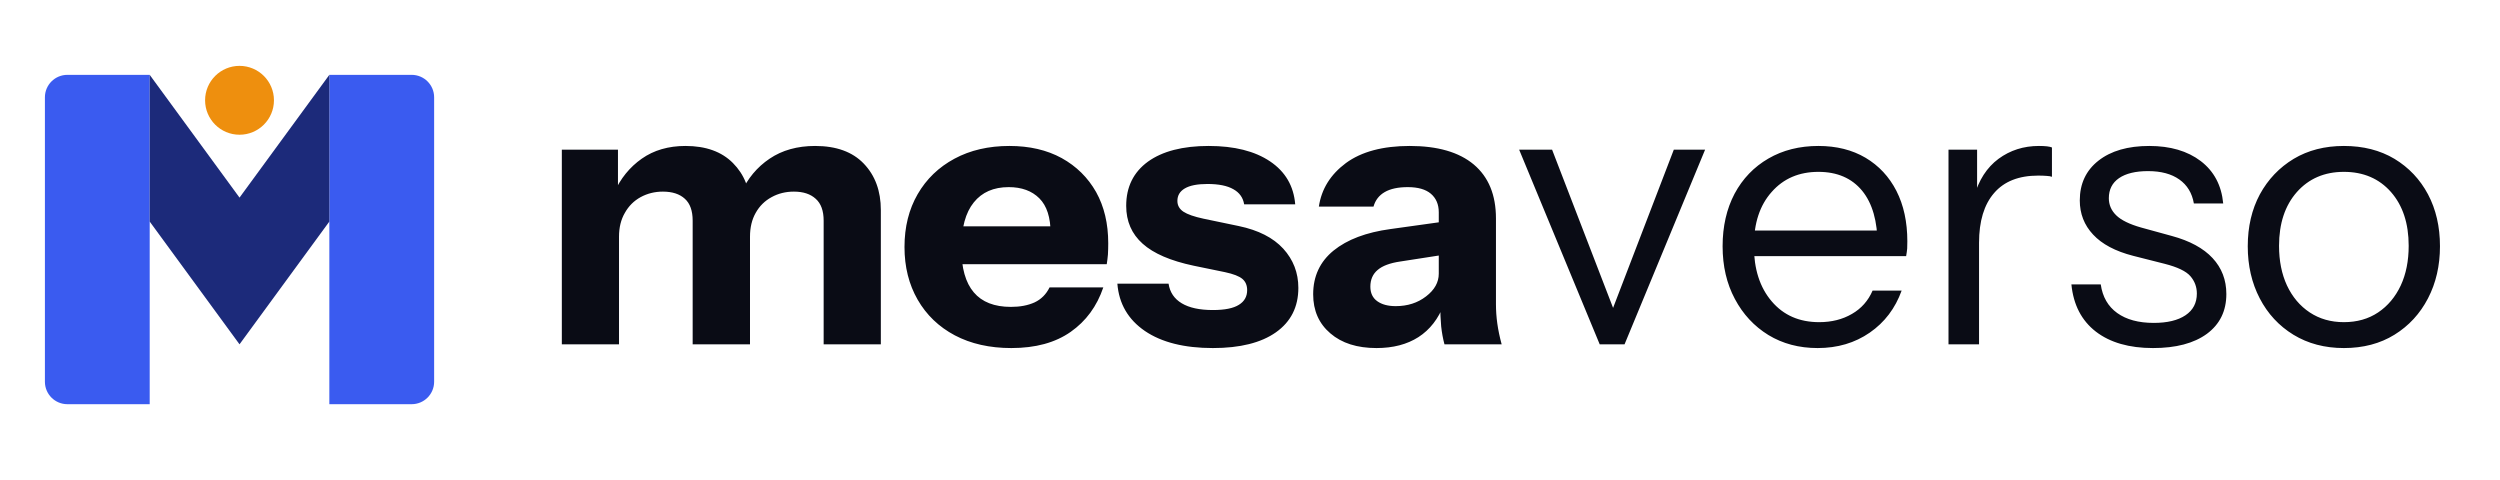
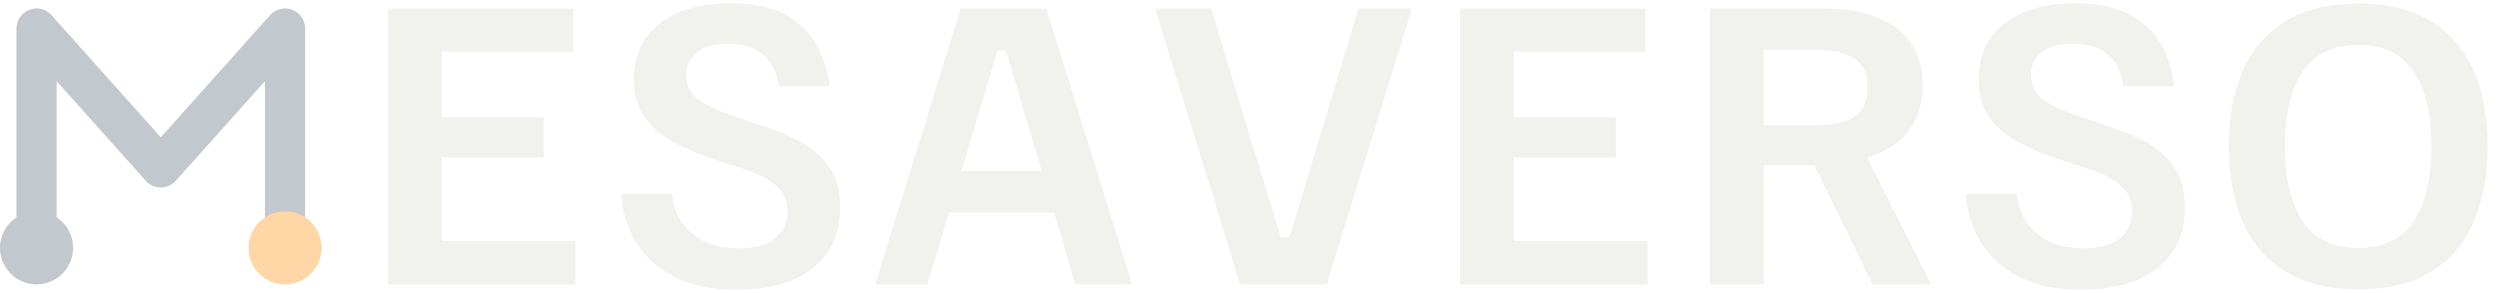
- <svg xmlns="http://www.w3.org/2000/svg" viewBox="0 0 167 32" role="img" aria-label="Mesaverso">
-   <path fill="#3A5BF0" d="M4.5 5H10v22H4.5A1.5 1.5 0 0 1 3 25.5v-19A1.5 1.5 0 0 1 4.5 5zM27.5 5H22v22h5.5a1.5 1.5 0 0 0 1.5-1.5v-19A1.5 1.5 0 0 0 27.5 5z" />
-   <path fill="#1C2A7A" d="M10 5l6 8.2V23l-6-8.2zM22 5l-6 8.2V23l6-8.2z" />
-   <circle cx="16" cy="6.7" r="2.3" fill="#EE8F0E" />
-   <path fill="#0A0C15" transform="translate(36 0)" d="M5.35 23L1.53 23L1.53 10L5.28 10L5.28 13.06L5.35 13.06L5.35 23ZM14.10 23L10.27 23L10.27 14.74Q10.27 13.75 9.75 13.28Q9.23 12.80 8.28 12.80L8.28 12.80Q7.47 12.80 6.79 13.17Q6.12 13.54 5.74 14.22Q5.35 14.89 5.35 15.81L5.35 15.81L5.02 12.88Q5.66 11.45 6.87 10.60Q8.08 9.75 9.79 9.75L9.79 9.75Q11.83 9.75 12.96 10.89Q14.10 12.04 14.10 13.77L14.10 13.77L14.10 23ZM22.84 23L19.02 23L19.02 14.74Q19.02 13.75 18.49 13.28Q17.97 12.80 17.03 12.80L17.03 12.80Q16.21 12.80 15.54 13.17Q14.86 13.54 14.48 14.22Q14.10 14.89 14.10 15.81L14.10 15.81L13.51 12.88Q14.15 11.45 15.41 10.60Q16.67 9.75 18.45 9.75L18.45 9.75Q20.57 9.75 21.70 10.93Q22.84 12.12 22.84 14.03L22.84 14.03L22.84 23ZM31.56 23.25L31.56 23.25Q29.39 23.25 27.78 22.40Q26.18 21.55 25.30 20.02Q24.42 18.49 24.42 16.50L24.42 16.50Q24.42 14.49 25.30 12.97Q26.18 11.45 27.76 10.60Q29.34 9.75 31.43 9.75L31.43 9.75Q33.44 9.75 34.92 10.56Q36.40 11.38 37.22 12.83Q38.03 14.28 38.03 16.25L38.03 16.25Q38.03 16.65 38.01 17.00Q37.98 17.34 37.93 17.65L37.93 17.65L26.66 17.65L26.66 15.12L34.85 15.12L34.18 15.58Q34.18 14.00 33.43 13.25Q32.68 12.50 31.38 12.50L31.38 12.50Q29.87 12.50 29.05 13.52Q28.22 14.54 28.22 16.58L28.22 16.58Q28.22 18.56 29.05 19.53Q29.87 20.50 31.53 20.50L31.53 20.50Q32.45 20.50 33.11 20.20Q33.77 19.89 34.11 19.20L34.11 19.20L37.70 19.20Q37.06 21.09 35.52 22.17Q33.98 23.25 31.56 23.25ZM45.02 23.25L45.02 23.25Q42.16 23.25 40.48 22.11Q38.80 20.96 38.64 18.95L38.64 18.95L42.06 18.95Q42.19 19.81 42.94 20.26Q43.69 20.71 45.02 20.71L45.02 20.71Q46.21 20.71 46.76 20.36Q47.31 20.02 47.31 19.38L47.31 19.38Q47.31 18.90 46.99 18.63Q46.67 18.36 45.83 18.18L45.83 18.18L43.74 17.75Q41.42 17.26 40.33 16.28Q39.23 15.30 39.23 13.75L39.23 13.75Q39.23 11.86 40.68 10.80Q42.14 9.75 44.74 9.75L44.74 9.75Q47.31 9.75 48.84 10.78Q50.37 11.81 50.52 13.65L50.52 13.65L47.11 13.65Q47.00 12.98 46.39 12.64Q45.78 12.29 44.66 12.29L44.66 12.29Q43.64 12.29 43.14 12.59Q42.65 12.88 42.65 13.42L42.65 13.42Q42.65 13.87 43.05 14.14Q43.46 14.41 44.40 14.61L44.40 14.61L46.75 15.10Q48.71 15.51 49.72 16.61Q50.73 17.72 50.73 19.23L50.73 19.23Q50.73 21.14 49.23 22.20Q47.74 23.25 45.02 23.25ZM64.31 23L60.49 23Q60.34 22.44 60.27 21.80Q60.21 21.16 60.21 20.32L60.21 20.32L60.11 20.32L60.11 14.18Q60.11 13.39 59.58 12.94Q59.06 12.50 58.04 12.50L58.04 12.50Q57.07 12.50 56.50 12.83Q55.93 13.16 55.75 13.80L55.75 13.80L52.10 13.80Q52.36 12.04 53.91 10.89Q55.47 9.75 58.17 9.75L58.17 9.75Q60.97 9.75 62.45 10.99Q63.93 12.24 63.93 14.59L63.93 14.59L63.93 20.32Q63.93 20.96 64.02 21.61Q64.11 22.26 64.31 23L64.31 23ZM55.95 23.25L55.95 23.25Q54.01 23.25 52.87 22.27Q51.72 21.29 51.72 19.66L51.72 19.66Q51.72 17.85 53.08 16.74Q54.45 15.63 56.89 15.30L56.89 15.30L60.69 14.77L60.69 16.98L57.53 17.47Q56.51 17.62 56.03 18.03Q55.54 18.44 55.54 19.15L55.54 19.15Q55.54 19.79 56.00 20.12Q56.46 20.45 57.23 20.45L57.23 20.45Q58.42 20.45 59.26 19.80Q60.11 19.15 60.11 18.28L60.11 18.28L60.46 20.32Q59.90 21.78 58.75 22.52Q57.61 23.25 55.95 23.25ZM72.52 23L70.86 23L65.48 10L67.68 10L72.16 21.62L71.35 21.62L75.81 10L77.90 10L72.52 23ZM85.42 23.25L85.42 23.25Q83.56 23.25 82.13 22.38Q80.70 21.50 79.89 19.97Q79.07 18.44 79.07 16.45L79.07 16.45Q79.07 14.46 79.87 12.94Q80.68 11.43 82.13 10.59Q83.58 9.75 85.47 9.75L85.47 9.75Q87.28 9.75 88.62 10.54Q89.95 11.33 90.68 12.75Q91.41 14.18 91.41 16.12L91.41 16.12Q91.41 16.37 91.40 16.60Q91.38 16.83 91.33 17.11L91.33 17.11L80.60 17.11L80.60 15.40L90.08 15.40L89.42 16.35Q89.42 14.00 88.39 12.74Q87.35 11.48 85.47 11.48L85.47 11.48Q83.53 11.48 82.35 12.82Q81.16 14.15 81.16 16.42L81.16 16.42Q81.16 18.74 82.35 20.13Q83.53 21.52 85.52 21.52L85.52 21.52Q86.77 21.52 87.71 20.97Q88.65 20.43 89.09 19.41L89.09 19.41L91.03 19.41Q90.39 21.19 88.90 22.22Q87.41 23.25 85.42 23.25ZM96.20 23L94.16 23L94.16 10L96.07 10L96.07 13.31L96.20 13.31L96.20 23ZM96.20 16.22L96.20 16.22L95.87 13.14Q96.33 11.48 97.50 10.61Q98.67 9.75 100.20 9.75L100.20 9.75Q100.84 9.75 101.07 9.85L101.07 9.85L101.07 11.81Q100.94 11.76 100.71 11.75Q100.48 11.73 100.15 11.73L100.15 11.73Q98.21 11.73 97.21 12.89Q96.20 14.05 96.20 16.22ZM107.82 23.25L107.82 23.25Q105.43 23.25 104.00 22.15Q102.57 21.04 102.37 19.00L102.37 19.00L104.33 19.00Q104.51 20.25 105.43 20.91Q106.35 21.57 107.87 21.57L107.87 21.57Q109.23 21.57 109.99 21.06Q110.75 20.55 110.75 19.61L110.75 19.61Q110.75 18.95 110.32 18.45Q109.89 17.95 108.59 17.62L108.59 17.62L106.50 17.09Q104.71 16.63 103.82 15.67Q102.93 14.72 102.93 13.39L102.93 13.39Q102.93 11.71 104.18 10.73Q105.43 9.75 107.57 9.75L107.57 9.75Q109.68 9.75 111.01 10.76Q112.34 11.78 112.51 13.59L112.51 13.59L110.55 13.59Q110.37 12.55 109.58 11.99Q108.79 11.43 107.49 11.43L107.49 11.43Q106.24 11.43 105.55 11.90Q104.87 12.37 104.87 13.24L104.87 13.24Q104.87 13.90 105.36 14.38Q105.86 14.87 107.03 15.20L107.03 15.20L109.07 15.76Q110.88 16.25 111.80 17.24Q112.72 18.23 112.72 19.64L112.72 19.64Q112.72 21.34 111.42 22.30Q110.12 23.25 107.82 23.25ZM120.57 23.25L120.57 23.25Q118.66 23.25 117.20 22.36Q115.75 21.47 114.95 19.93Q114.15 18.39 114.15 16.45L114.15 16.45Q114.15 14.49 114.96 12.98Q115.78 11.48 117.22 10.61Q118.66 9.75 120.57 9.75L120.57 9.75Q122.51 9.75 123.95 10.61Q125.39 11.48 126.19 12.98Q126.99 14.49 126.99 16.45L126.99 16.45Q126.99 18.39 126.19 19.93Q125.39 21.47 123.95 22.36Q122.51 23.25 120.57 23.25ZM120.57 21.52L120.57 21.52Q121.89 21.52 122.86 20.87Q123.83 20.22 124.37 19.07Q124.90 17.93 124.90 16.42L124.90 16.42Q124.90 14.18 123.72 12.83Q122.53 11.48 120.57 11.48L120.57 11.48Q118.63 11.48 117.43 12.83Q116.24 14.18 116.24 16.42L116.24 16.42Q116.24 17.93 116.77 19.07Q117.31 20.22 118.29 20.87Q119.27 21.52 120.57 21.52Z" />
+ <svg xmlns="http://www.w3.org/2000/svg" viewBox="0 -67 589 69" role="img" aria-label="MESAVERSO">
+   <g transform="translate(0 -65) scale(0.86093) translate(-6 -16.5)">
+     <path d="M16 80V22L50 60L84 22V80" fill="none" stroke="#C3C8CE" stroke-width="11" stroke-linejoin="round" />
+     <circle cx="16" cy="82" r="10" fill="#C3C8CE" />
+     <circle class="mv-dot" cx="84" cy="82" r="10" fill="#FFD6A5" />
+   </g>
+   <path fill="#F1F2EE" transform="translate(84.76 0)" d="M50.83 0L6.67 0L6.67-65.00L50.33-65.00L50.33-54.83L19.33-54.83L19.33-39.42L43.33-39.42L43.33-29.92L19.33-29.92L19.33-10.25L50.83-10.25L50.83 0ZM89 1.25L89 1.25Q81.67 1.25 76.58-0.71Q71.50-2.67 68.25-5.96Q65-9.25 63.42-13.25Q61.83-17.25 61.58-21.33L61.58-21.33L73.58-21.33Q73.75-18.17 75.50-15.21Q77.25-12.25 80.71-10.38Q84.17-8.50 89.42-8.50L89.42-8.50Q95-8.50 97.88-10.88Q100.75-13.25 100.75-17.08L100.75-17.08Q100.75-20.92 98.17-23.17Q95.58-25.42 91.50-26.83L91.50-26.83L82.83-29.67Q78.25-31.25 74.08-33.42Q69.92-35.58 67.25-39.17Q64.58-42.75 64.58-48.42L64.58-48.42Q64.58-54.17 67.46-58.13Q70.33-62.08 75.42-64.17Q80.50-66.25 87.17-66.25L87.17-66.25Q95.50-66.25 100.50-63.38Q105.50-60.50 107.83-56.08Q110.17-51.67 110.67-46.67L110.67-46.67L98.67-46.67Q98.42-49.17 97.21-51.46Q96-53.75 93.46-55.21Q90.92-56.67 86.58-56.67L86.58-56.67Q81.83-56.67 79.38-54.63Q76.92-52.58 76.92-49.33L76.92-49.33Q76.92-45.83 79.58-43.75Q82.25-41.67 86.42-40.25L86.42-40.25L95-37.33Q99.67-35.83 103.79-33.63Q107.92-31.42 110.54-27.75Q113.17-24.08 113.17-18.08L113.17-18.08Q113.17-9.00 106.75-3.88Q100.33 1.25 89 1.25ZM133.75 0L121.58 0L121.58-0.50L141.58-65.00L161.75-65.00L181.83-0.50L181.83 0L168.58 0L152.25-55.08L150.25-55.08L133.75 0ZM165.25-16.92L137.25-16.92L140.08-26.75L162.42-26.75L165.25-16.92ZM227.83 0L207.42 0L187.50-64.50L187.50-65.00L200.58-65.00L217-11.00L219-11.00L235.33-65.00L247.75-65.00L247.75-64.50L227.83 0ZM303.42 0L259.25 0L259.25-65.00L302.92-65.00L302.92-54.83L271.92-54.83L271.92-39.42L295.92-39.42L295.92-29.92L271.92-29.92L271.92-10.25L303.42-10.25L303.42 0ZM330.75 0L318.08 0L318.08-65.00L344.83-65.00Q353.08-65.00 358.25-62.63Q363.42-60.25 365.83-56.21Q368.25-52.17 368.25-46.83L368.25-46.83Q368.25-40.67 364.92-36.21Q361.58-31.75 355.08-29.92L355.08-29.92L370-0.50L370 0L356.42 0L342.67-28.08L330.75-28.08L330.75 0ZM330.75-55.25L330.75-37.50L343.17-37.50Q349.08-37.50 352.17-39.54Q355.25-41.58 355.25-46.42L355.25-46.42Q355.25-51.25 352.12-53.25Q349.00-55.25 343.17-55.25L343.17-55.25L330.75-55.25ZM405.83 1.25L405.83 1.25Q398.50 1.25 393.42-0.71Q388.33-2.67 385.08-5.96Q381.83-9.25 380.25-13.25Q378.67-17.25 378.42-21.33L378.42-21.33L390.42-21.33Q390.58-18.17 392.33-15.21Q394.08-12.25 397.54-10.38Q401.00-8.50 406.25-8.50L406.25-8.50Q411.83-8.50 414.71-10.88Q417.58-13.25 417.58-17.08L417.58-17.08Q417.58-20.92 415.00-23.17Q412.42-25.42 408.33-26.83L408.33-26.83L399.67-29.67Q395.08-31.25 390.92-33.42Q386.75-35.58 384.08-39.17Q381.42-42.75 381.42-48.42L381.42-48.42Q381.42-54.17 384.29-58.13Q387.17-62.08 392.25-64.17Q397.33-66.25 404.00-66.25L404.00-66.25Q412.33-66.25 417.33-63.38Q422.33-60.50 424.67-56.08Q427.00-51.67 427.50-46.67L427.50-46.67L415.50-46.67Q415.25-49.17 414.04-51.46Q412.83-53.75 410.29-55.21Q407.75-56.67 403.42-56.67L403.42-56.67Q398.67-56.67 396.21-54.63Q393.75-52.58 393.75-49.33L393.75-49.33Q393.75-45.83 396.42-43.75Q399.08-41.67 403.25-40.25L403.25-40.25L411.83-37.33Q416.50-35.83 420.62-33.63Q424.75-31.42 427.37-27.75Q430-24.08 430-18.08L430-18.08Q430-9.00 423.58-3.88Q417.17 1.25 405.83 1.25ZM470.83 1.17L470.83 1.17Q460.58 1.17 453.79-2.96Q447-7.08 443.67-14.67Q440.33-22.25 440.33-32.50L440.33-32.50Q440.33-42.83 443.67-50.38Q447-57.92 453.79-62.04Q460.58-66.17 470.83-66.17L470.83-66.17Q481.17-66.17 487.92-62.04Q494.67-57.92 498-50.38Q501.33-42.83 501.33-32.50L501.33-32.50Q501.33-22.25 498-14.67Q494.67-7.08 487.92-2.96Q481.17 1.17 470.83 1.17ZM470.83-8.58L470.83-8.58Q479.67-8.58 483.88-14.83Q488.08-21.08 488.08-32.50L488.08-32.50Q488.08-44.00 483.88-50.21Q479.67-56.42 470.83-56.42L470.83-56.42Q462-56.42 457.79-50.21Q453.58-44.00 453.58-32.50L453.58-32.50Q453.58-21.08 457.79-14.83Q462-8.58 470.83-8.58Z" />
</svg>
